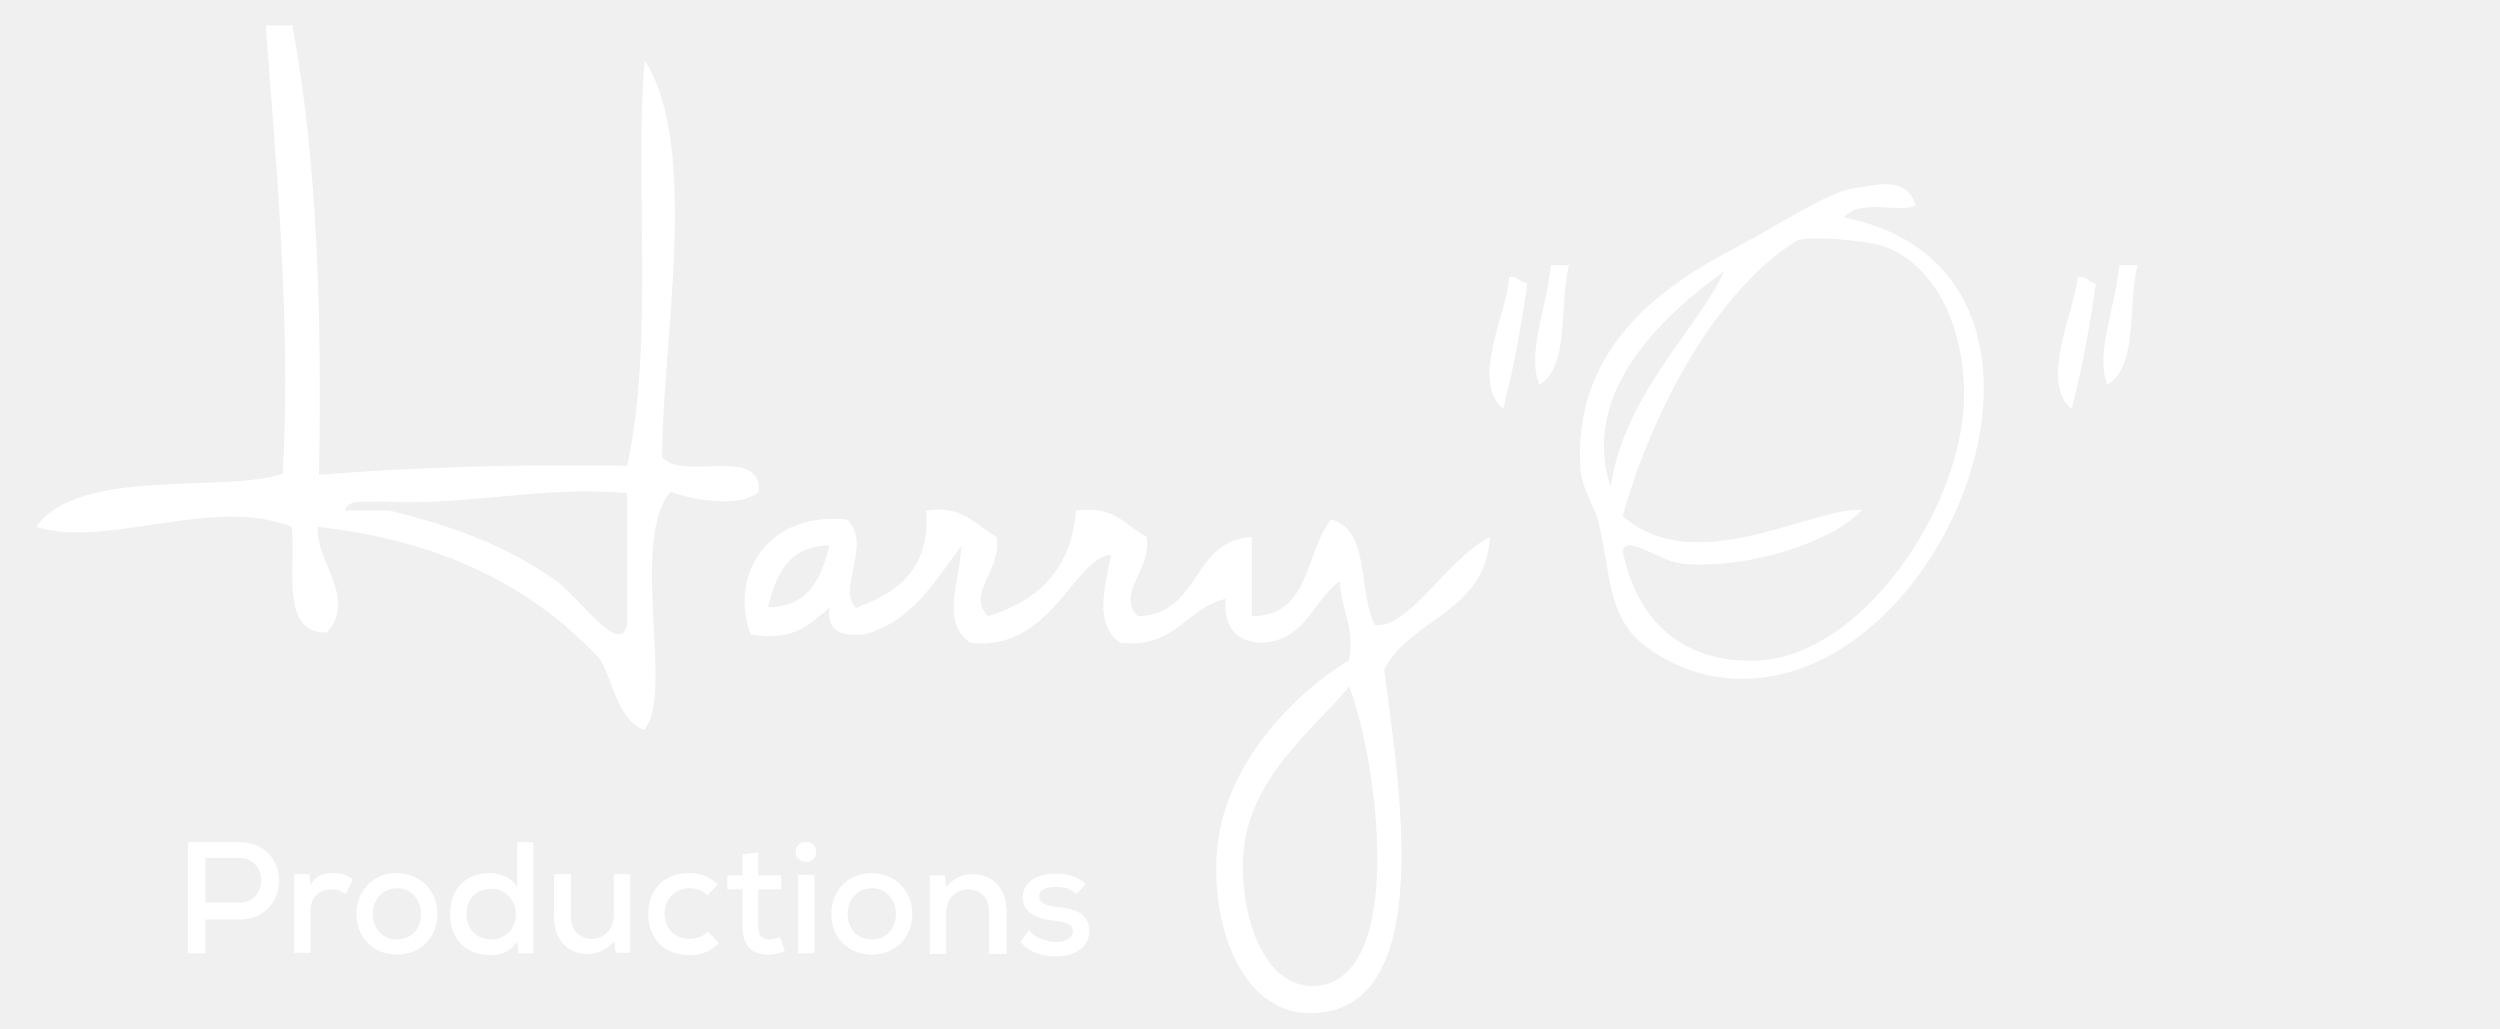
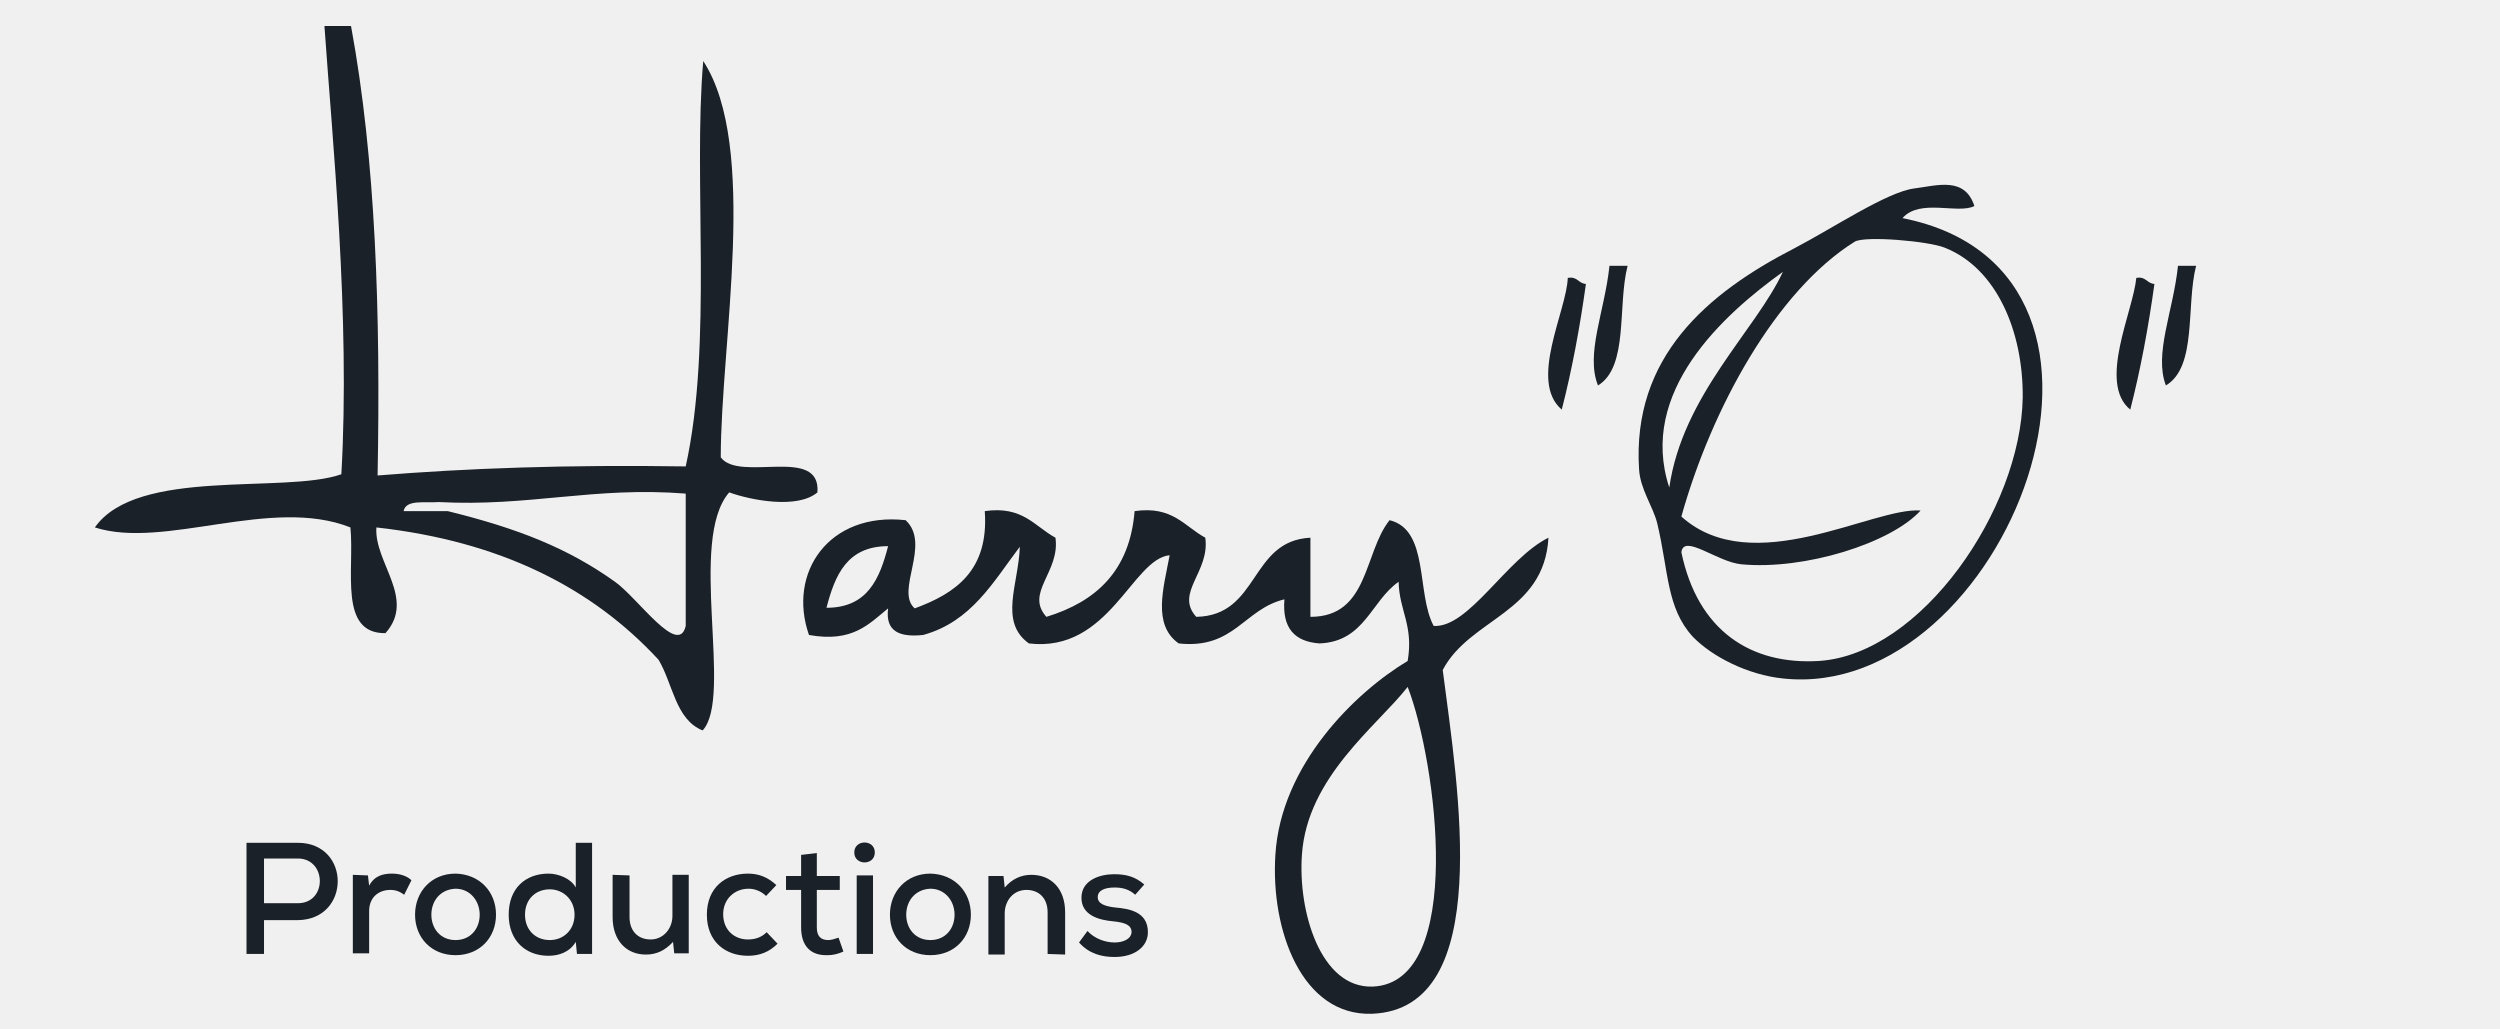
- <svg xmlns="http://www.w3.org/2000/svg" version="1.1" id="Layer_1" x="0px" y="0px" viewBox="-188 221.8 413.8 170.2" style="enable-background:new -188 221.8 413.8 170.2;" xml:space="preserve">
+ <svg xmlns="http://www.w3.org/2000/svg" version="1.1" id="Layer_1" x="0px" y="0px" viewBox="-432 315.8 413.8 170.2" style="enable-background:new -432 315.8 413.8 170.2;" xml:space="preserve">
  <style type="text/css">
- 	.st0{fill-rule:evenodd;clip-rule:evenodd;fill:#FFFFFF;}
- 	.st1{fill:#FFFFFF;}
+ 	.st0{fill:#1B2128;}
</style>
-   <path class="st0" d="M129.1,255.8c-2.7,1.4-9-1.3-11.9,2c44.9,8.9,16.9,80.2-19.8,76.2c-5.8-0.6-11.7-3.6-14.9-6.9  c-4.4-4.8-4-10.9-5.9-18.8c-0.7-2.8-2.8-5.6-3-8.9c-1.2-18.6,11.3-29.2,25.7-36.6c6.5-3.4,15.3-9.3,19.8-9.9  C123,252.4,127.5,250.9,129.1,255.8z M103.4,331.1c16.9-1.1,33.4-25.1,33.7-43.6c0.1-10.9-4.3-21.4-12.9-24.8  c-2.7-1.1-13.2-2-14.9-1c-13,8.1-23.7,27.6-28.7,45.5c11.8,10.6,31.7-1.6,39.6-1c-4.9,5.4-19.2,9.9-29.7,8.9c-4-0.4-9.5-5.1-9.9-2  C83.3,326.1,92.1,331.8,103.4,331.1z M78.6,302.4c2.2-15.3,14.3-26,18.8-35.7C87.5,273.8,73.4,286.6,78.6,302.4z" />
-   <path class="st0" d="M-144,226c1.5,0,2.9,0,4.4,0c4.1,22.2,4.9,47.6,4.4,74.4c14.8-1.2,31.3-1.8,51-1.5c4.5-20.4,1.2-47.5,2.9-67.1  c9.2,14.1,2.9,46.6,2.9,65.6c3.1,4.2,16.6-2,16,5.8c-3.3,2.8-11,1.3-14.6,0c-6.9,7.9,0.7,33.9-4.4,39.4c-4.5-1.8-4.9-7.7-7.3-11.7  c-11-11.9-26.1-19.6-46.7-21.9c-0.4,5.8,6.6,11.8,1.5,17.5c-7.8,0.1-5.1-10.5-5.8-17.5c-13.1-5.2-30.8,3.7-42.3,0  c7-10,31.4-5.5,40.8-8.8C-139.7,274.2-142.7,244.7-144,226z M-125.1,304.8c-2.2,0.2-5.4-0.5-5.8,1.5c2.4,0,4.9,0,7.3,0  c11.8,2.9,20,6.2,27.7,11.7c3.8,2.7,10.5,12.5,11.7,7.3c0-7.3,0-14.6,0-21.9C-99.4,302.2-110.1,305.6-125.1,304.8z" />
-   <path class="st0" d="M68.7,265.7c1,0,2,0,3,0c-1.7,6.6,0.2,16.7-4.9,19.8C64.7,280.3,67.9,273.3,68.7,265.7z" />
-   <path class="st0" d="M162.8,265.7c1,0,2,0,3,0c-1.7,6.6,0.2,16.7-5,19.8C158.8,280.3,162,273.3,162.8,265.7z" />
-   <path class="st0" d="M61.8,267.7c1.6-0.3,1.7,0.9,3,1c-1,7.2-2.3,14.2-4,20.8C55.3,284.8,61.6,273.2,61.8,267.7z" />
-   <path class="st0" d="M155.9,267.7c1.6-0.3,1.7,0.9,3,1c-1,7.2-2.3,14.2-4,20.8C149.5,285.1,155.4,273.2,155.9,267.7z" />
-   <path class="st0" d="M-34.7,306.3c6.3-0.9,8.2,2.5,11.7,4.4c0.8,5.7-5.1,9.1-1.5,13.1c8.2-2.5,13.8-7.6,14.6-17.5  c6.3-0.9,8.2,2.5,11.7,4.4c0.8,5.7-5.1,9.1-1.5,13.1c10.5-0.2,8.8-12.6,18.9-13.1c0,4.4,0,8.8,0,13.1c9.7,0,8.8-10.6,13.1-16  c6.6,1.6,4.4,12.1,7.3,17.5c5.8,0.4,12.1-11.2,19-14.6c-0.7,12.5-13,13.3-17.5,21.9c2.5,19.4,8.7,56.1-11.7,56.9  c-11.6,0.4-16.8-13.8-16-26.3c0.9-14.9,13.2-26.9,21.9-32.1c1-5.9-1.4-8.3-1.5-13.1c-4.6,3.2-5.6,9.9-13.1,10.2  c-4.1-0.3-6.2-2.5-5.8-7.3c-6.7,1.6-8.3,8.3-17.5,7.3c-4.4-3.1-2.5-9.2-1.5-14.6c-6.2,0.6-10,16.2-23.3,14.6c-5-3.6-1.7-9.8-1.5-16  c-4.4,5.8-8,12.4-16,14.6c-3.8,0.4-6.3-0.5-5.8-4.4c-3.2,2.6-5.9,5.7-13.1,4.4c-3.6-10.3,3.3-20.4,16-19c4.3,4-1.8,11.7,1.5,14.6  C-39.5,319.9-34,316.1-34.7,306.3z M-60.9,322.3c6.8,0,8.8-4.8,10.2-10.2C-57.5,312.1-59.5,316.9-60.9,322.3z M17.8,363.1  c-0.7,9.5,3.1,22.2,11.7,21.9c15.4-0.6,10.6-37.2,5.8-49.6C30.2,341.9,18.7,350.3,17.8,363.1z" />
+   <path class="st0" d="M-105.2,349.9c-2.7,1.4-9-1.3-11.9,2c44.9,8.9,16.9,80.2-19.8,76.2c-5.8-0.6-11.7-3.6-14.9-6.9  c-4.4-4.8-4-10.9-5.9-18.8c-0.7-2.8-2.8-5.6-3-8.9c-1.2-18.6,11.3-29.2,25.7-36.6c6.5-3.4,15.3-9.3,19.8-9.9  C-111.3,346.5-106.8,345-105.2,349.9z M-130.9,425.2c16.9-1.1,33.4-25.1,33.7-43.6c0.1-10.9-4.3-21.4-12.9-24.8  c-2.7-1.1-13.2-2-14.9-1c-13,8.1-23.7,27.6-28.7,45.5c11.8,10.6,31.7-1.6,39.6-1c-4.9,5.4-19.2,9.9-29.7,8.9c-4-0.4-9.5-5.1-9.9-2  C-151,420.2-142.2,425.9-130.9,425.2z M-155.7,396.5c2.2-15.3,14.3-26,18.8-35.7C-146.8,367.9-160.9,380.7-155.7,396.5z" />
+   <path class="st0" d="M-378.3,320.1c1.5,0,2.9,0,4.4,0c4.1,22.2,4.9,47.6,4.4,74.4c14.8-1.2,31.3-1.8,51-1.5  c4.5-20.4,1.2-47.5,2.9-67.1c9.2,14.1,2.9,46.6,2.9,65.6c3.1,4.2,16.6-2,16,5.8c-3.3,2.8-11,1.3-14.6,0c-6.9,7.9,0.7,33.9-4.4,39.4  c-4.5-1.8-4.9-7.7-7.3-11.7c-11-11.9-26.1-19.6-46.7-21.9c-0.4,5.8,6.6,11.8,1.5,17.5c-7.8,0.1-5.1-10.5-5.8-17.5  c-13.1-5.2-30.8,3.7-42.3,0c7-10,31.4-5.5,40.8-8.8C-374,368.3-377,338.8-378.3,320.1z M-359.4,398.9c-2.2,0.2-5.4-0.5-5.8,1.5  c2.4,0,4.9,0,7.3,0c11.8,2.9,20,6.2,27.7,11.7c3.8,2.7,10.5,12.5,11.7,7.3c0-7.3,0-14.6,0-21.9  C-333.7,396.3-344.4,399.7-359.4,398.9z" />
+   <path class="st0" d="M-165.6,359.8c1,0,2,0,3,0c-1.7,6.6,0.2,16.7-4.9,19.8C-169.6,374.4-166.4,367.4-165.6,359.8z" />
+   <path class="st0" d="M-71.5,359.8c1,0,2,0,3,0c-1.7,6.6,0.2,16.7-5,19.8C-75.5,374.4-72.3,367.4-71.5,359.8z" />
+   <path class="st0" d="M-172.5,361.8c1.6-0.3,1.7,0.9,3,1c-1,7.2-2.3,14.2-4,20.8C-179,378.9-172.7,367.3-172.5,361.8z" />
+   <path class="st0" d="M-78.4,361.8c1.6-0.3,1.7,0.9,3,1c-1,7.2-2.3,14.2-4,20.8C-84.8,379.2-78.9,367.3-78.4,361.8z" />
+   <path class="st0" d="M-269,400.4c6.3-0.9,8.2,2.5,11.7,4.4c0.8,5.7-5.1,9.1-1.5,13.1c8.2-2.5,13.8-7.6,14.6-17.5  c6.3-0.9,8.2,2.5,11.7,4.4c0.8,5.7-5.1,9.1-1.5,13.1c10.5-0.2,8.8-12.6,18.9-13.1c0,4.4,0,8.8,0,13.1c9.7,0,8.8-10.6,13.1-16  c6.6,1.6,4.4,12.1,7.3,17.5c5.8,0.4,12.1-11.2,19-14.6c-0.7,12.5-13,13.3-17.5,21.9c2.5,19.4,8.7,56.1-11.7,56.9  c-11.6,0.4-16.8-13.8-16-26.3c0.9-14.9,13.2-26.9,21.9-32.1c1-5.9-1.4-8.3-1.5-13.1c-4.6,3.2-5.6,9.9-13.1,10.2  c-4.1-0.3-6.2-2.5-5.8-7.3c-6.7,1.6-8.3,8.3-17.5,7.3c-4.4-3.1-2.5-9.2-1.5-14.6c-6.2,0.6-10,16.2-23.3,14.6c-5-3.6-1.7-9.8-1.5-16  c-4.4,5.8-8,12.4-16,14.6c-3.8,0.4-6.3-0.5-5.8-4.4c-3.2,2.6-5.9,5.7-13.1,4.4c-3.6-10.3,3.3-20.4,16-19c4.3,4-1.8,11.7,1.5,14.6  C-273.8,414-268.3,410.2-269,400.4z M-295.2,416.4c6.8,0,8.8-4.8,10.2-10.2C-291.8,406.2-293.8,411-295.2,416.4z M-216.5,457.2  c-0.7,9.5,3.1,22.2,11.7,21.9c15.4-0.6,10.6-37.2,5.8-49.6C-204.1,436-215.6,444.4-216.5,457.2z" />
  <g>
-     <path class="st1" d="M-154,374v5.6h-2.9v-18.4c2.8,0,5.7,0,8.5,0c8.8,0,8.8,12.7,0,12.8H-154z M-154,371.2h5.6c4.9,0,4.8-7.4,0-7.4   h-5.6V371.2z" />
-     <path class="st1" d="M-136.8,366.6l0.2,1.7c0.9-1.7,2.4-2,3.8-2c1.3,0,2.5,0.4,3.2,1.1l-1.2,2.4c-0.7-0.5-1.3-0.8-2.3-0.8   c-1.9,0-3.5,1.2-3.5,3.5v7h-2.7v-13H-136.8z" />
-     <path class="st1" d="M-115.6,373.1c0,3.8-2.7,6.7-6.7,6.7c-4,0-6.7-2.9-6.7-6.7c0-3.8,2.7-6.8,6.7-6.8   C-118.3,366.4-115.6,369.3-115.6,373.1z M-126.3,373.1c0,2.3,1.5,4.2,4,4.2c2.5,0,4-1.9,4-4.2c0-2.3-1.6-4.3-4-4.3   C-124.8,368.9-126.3,370.8-126.3,373.1z" />
-     <path class="st1" d="M-99.7,361.2v18.4h-2.5l-0.2-2c-1,1.7-2.8,2.3-4.5,2.3c-3.8,0-6.6-2.5-6.6-6.8c0-4.4,2.8-6.8,6.6-6.8   c1.6,0,3.7,0.8,4.5,2.3v-7.4H-99.7z M-110.8,373.1c0,2.6,1.8,4.2,4.1,4.2c2.3,0,4.1-1.7,4.1-4.2c0-2.5-1.9-4.2-4.1-4.2   C-109,368.9-110.8,370.5-110.8,373.1z" />
-     <path class="st1" d="M-93.5,366.6v6.9c0,2.2,1.3,3.7,3.5,3.7c2.1,0,3.6-1.8,3.6-3.9v-6.8h2.7v13h-2.4l-0.2-1.9   c-1.3,1.4-2.7,2.1-4.5,2.1c-3.2,0-5.5-2.3-5.5-6.2v-7H-93.5z" />
-     <path class="st1" d="M-69,377.9c-1.4,1.4-3,2-4.9,2c-3.7,0-6.8-2.3-6.8-6.8s3.1-6.8,6.8-6.8c1.8,0,3.3,0.6,4.7,1.9l-1.7,1.8   c-0.8-0.8-1.9-1.2-2.9-1.2c-2.3,0-4.2,1.7-4.2,4.2c0,2.7,1.9,4.2,4.1,4.2c1.1,0,2.2-0.3,3.1-1.2L-69,377.9z" />
-     <path class="st1" d="M-62.5,362.9v3.8h3.8v2.3h-3.8v6.2c0,1.4,0.6,2.1,1.9,2.1c0.5,0,1.1-0.2,1.7-0.4l0.8,2.3   c-0.9,0.4-1.7,0.6-2.6,0.6c-2.8,0.1-4.4-1.5-4.4-4.6V369h-2.5v-2.3h2.5v-3.5L-62.5,362.9z" />
-     <path class="st1" d="M-52.9,362.8c0,2.2-3.4,2.2-3.4,0C-56.3,360.6-52.9,360.6-52.9,362.8z M-55.9,366.6v13h2.7v-13H-55.9z" />
-     <path class="st1" d="M-37,373.1c0,3.8-2.7,6.7-6.7,6.7c-4,0-6.7-2.9-6.7-6.7c0-3.8,2.7-6.8,6.7-6.8C-39.7,366.4-37,369.3-37,373.1z    M-47.7,373.1c0,2.3,1.5,4.2,4,4.2c2.5,0,4-1.9,4-4.2c0-2.3-1.6-4.3-4-4.3C-46.2,368.9-47.7,370.8-47.7,373.1z" />
-     <path class="st1" d="M-24.3,379.6v-6.9c0-2.2-1.3-3.7-3.5-3.7c-2.2,0-3.6,1.8-3.6,3.9v6.8h-2.7v-13h2.5l0.2,1.9   c1.2-1.4,2.7-2.1,4.4-2.1c3.2,0,5.6,2.2,5.6,6.2v7H-24.3z" />
-     <path class="st1" d="M-9.8,369.8c-1-0.9-2.1-1.2-3.4-1.2c-1.7,0-2.8,0.5-2.8,1.6c0,1.1,1.2,1.5,2.8,1.7c2.4,0.2,5.5,0.7,5.5,4.1   c0,2.4-2.2,4.1-5.5,4.1c-2.1,0-4.2-0.5-5.9-2.4l1.4-1.9c1.2,1.3,3,1.9,4.5,1.9c1.3,0,2.7-0.5,2.8-1.7c0-1.2-1.1-1.6-3-1.8   c-2.4-0.2-5.3-1-5.3-3.9c0-2.9,3-3.9,5.4-3.9c2,0,3.5,0.4,5,1.7L-9.8,369.8z" />
+     <path class="st0" d="M-388.3,468.1v5.6h-2.9v-18.4c2.8,0,5.7,0,8.5,0c8.8,0,8.8,12.7,0,12.8H-388.3z M-388.3,465.3h5.6   c4.9,0,4.8-7.4,0-7.4h-5.6V465.3z" />
+     <path class="st0" d="M-371.1,460.7l0.2,1.7c0.9-1.7,2.4-2,3.8-2c1.3,0,2.5,0.4,3.2,1.1l-1.2,2.4c-0.7-0.5-1.3-0.8-2.3-0.8   c-1.9,0-3.5,1.2-3.5,3.5v7h-2.7v-13L-371.1,460.7L-371.1,460.7z" />
+     <path class="st0" d="M-349.9,467.2c0,3.8-2.7,6.7-6.7,6.7s-6.7-2.9-6.7-6.7s2.7-6.8,6.7-6.8C-352.6,460.5-349.9,463.4-349.9,467.2z    M-360.6,467.2c0,2.3,1.5,4.2,4,4.2s4-1.9,4-4.2s-1.6-4.3-4-4.3C-359.1,463-360.6,464.9-360.6,467.2z" />
+     <path class="st0" d="M-334,455.3v18.4h-2.5l-0.2-2c-1,1.7-2.8,2.3-4.5,2.3c-3.8,0-6.6-2.5-6.6-6.8c0-4.4,2.8-6.8,6.6-6.8   c1.6,0,3.7,0.8,4.5,2.3v-7.4H-334z M-345.1,467.2c0,2.6,1.8,4.2,4.1,4.2s4.1-1.7,4.1-4.2s-1.9-4.2-4.1-4.2   C-343.3,463-345.1,464.6-345.1,467.2z" />
+     <path class="st0" d="M-327.8,460.7v6.9c0,2.2,1.3,3.7,3.5,3.7c2.1,0,3.6-1.8,3.6-3.9v-6.8h2.7v13h-2.4l-0.2-1.9   c-1.3,1.4-2.7,2.1-4.5,2.1c-3.2,0-5.5-2.3-5.5-6.2v-7L-327.8,460.7L-327.8,460.7z" />
+     <path class="st0" d="M-303.3,472c-1.4,1.4-3,2-4.9,2c-3.7,0-6.8-2.3-6.8-6.8s3.1-6.8,6.8-6.8c1.8,0,3.3,0.6,4.7,1.9l-1.7,1.8   c-0.8-0.8-1.9-1.2-2.9-1.2c-2.3,0-4.2,1.7-4.2,4.2c0,2.7,1.9,4.2,4.1,4.2c1.1,0,2.2-0.3,3.1-1.2L-303.3,472z" />
+     <path class="st0" d="M-296.8,457v3.8h3.8v2.3h-3.8v6.2c0,1.4,0.6,2.1,1.9,2.1c0.5,0,1.1-0.2,1.7-0.4l0.8,2.3   c-0.9,0.4-1.7,0.6-2.6,0.6c-2.8,0.1-4.4-1.5-4.4-4.6v-6.2h-2.5v-2.3h2.5v-3.5L-296.8,457z" />
+     <path class="st0" d="M-287.2,456.9c0,2.2-3.4,2.2-3.4,0S-287.2,454.7-287.2,456.9z M-290.2,460.7v13h2.7v-13H-290.2z" />
+     <path class="st0" d="M-271.3,467.2c0,3.8-2.7,6.7-6.7,6.7s-6.7-2.9-6.7-6.7s2.7-6.8,6.7-6.8C-274,460.5-271.3,463.4-271.3,467.2z    M-282,467.2c0,2.3,1.5,4.2,4,4.2s4-1.9,4-4.2s-1.6-4.3-4-4.3C-280.5,463-282,464.9-282,467.2z" />
+     <path class="st0" d="M-258.6,473.7v-6.9c0-2.2-1.3-3.7-3.5-3.7s-3.6,1.8-3.6,3.9v6.8h-2.7v-13h2.5l0.2,1.9c1.2-1.4,2.7-2.1,4.4-2.1   c3.2,0,5.6,2.2,5.6,6.2v7L-258.6,473.7L-258.6,473.7z" />
+     <path class="st0" d="M-244.1,463.9c-1-0.9-2.1-1.2-3.4-1.2c-1.7,0-2.8,0.5-2.8,1.6s1.2,1.5,2.8,1.7c2.4,0.2,5.5,0.7,5.5,4.1   c0,2.4-2.2,4.1-5.5,4.1c-2.1,0-4.2-0.5-5.9-2.4l1.4-1.9c1.2,1.3,3,1.9,4.5,1.9c1.3,0,2.7-0.5,2.8-1.7c0-1.2-1.1-1.6-3-1.8   c-2.4-0.2-5.3-1-5.3-3.9s3-3.9,5.4-3.9c2,0,3.5,0.4,5,1.7L-244.1,463.9z" />
  </g>
</svg>
